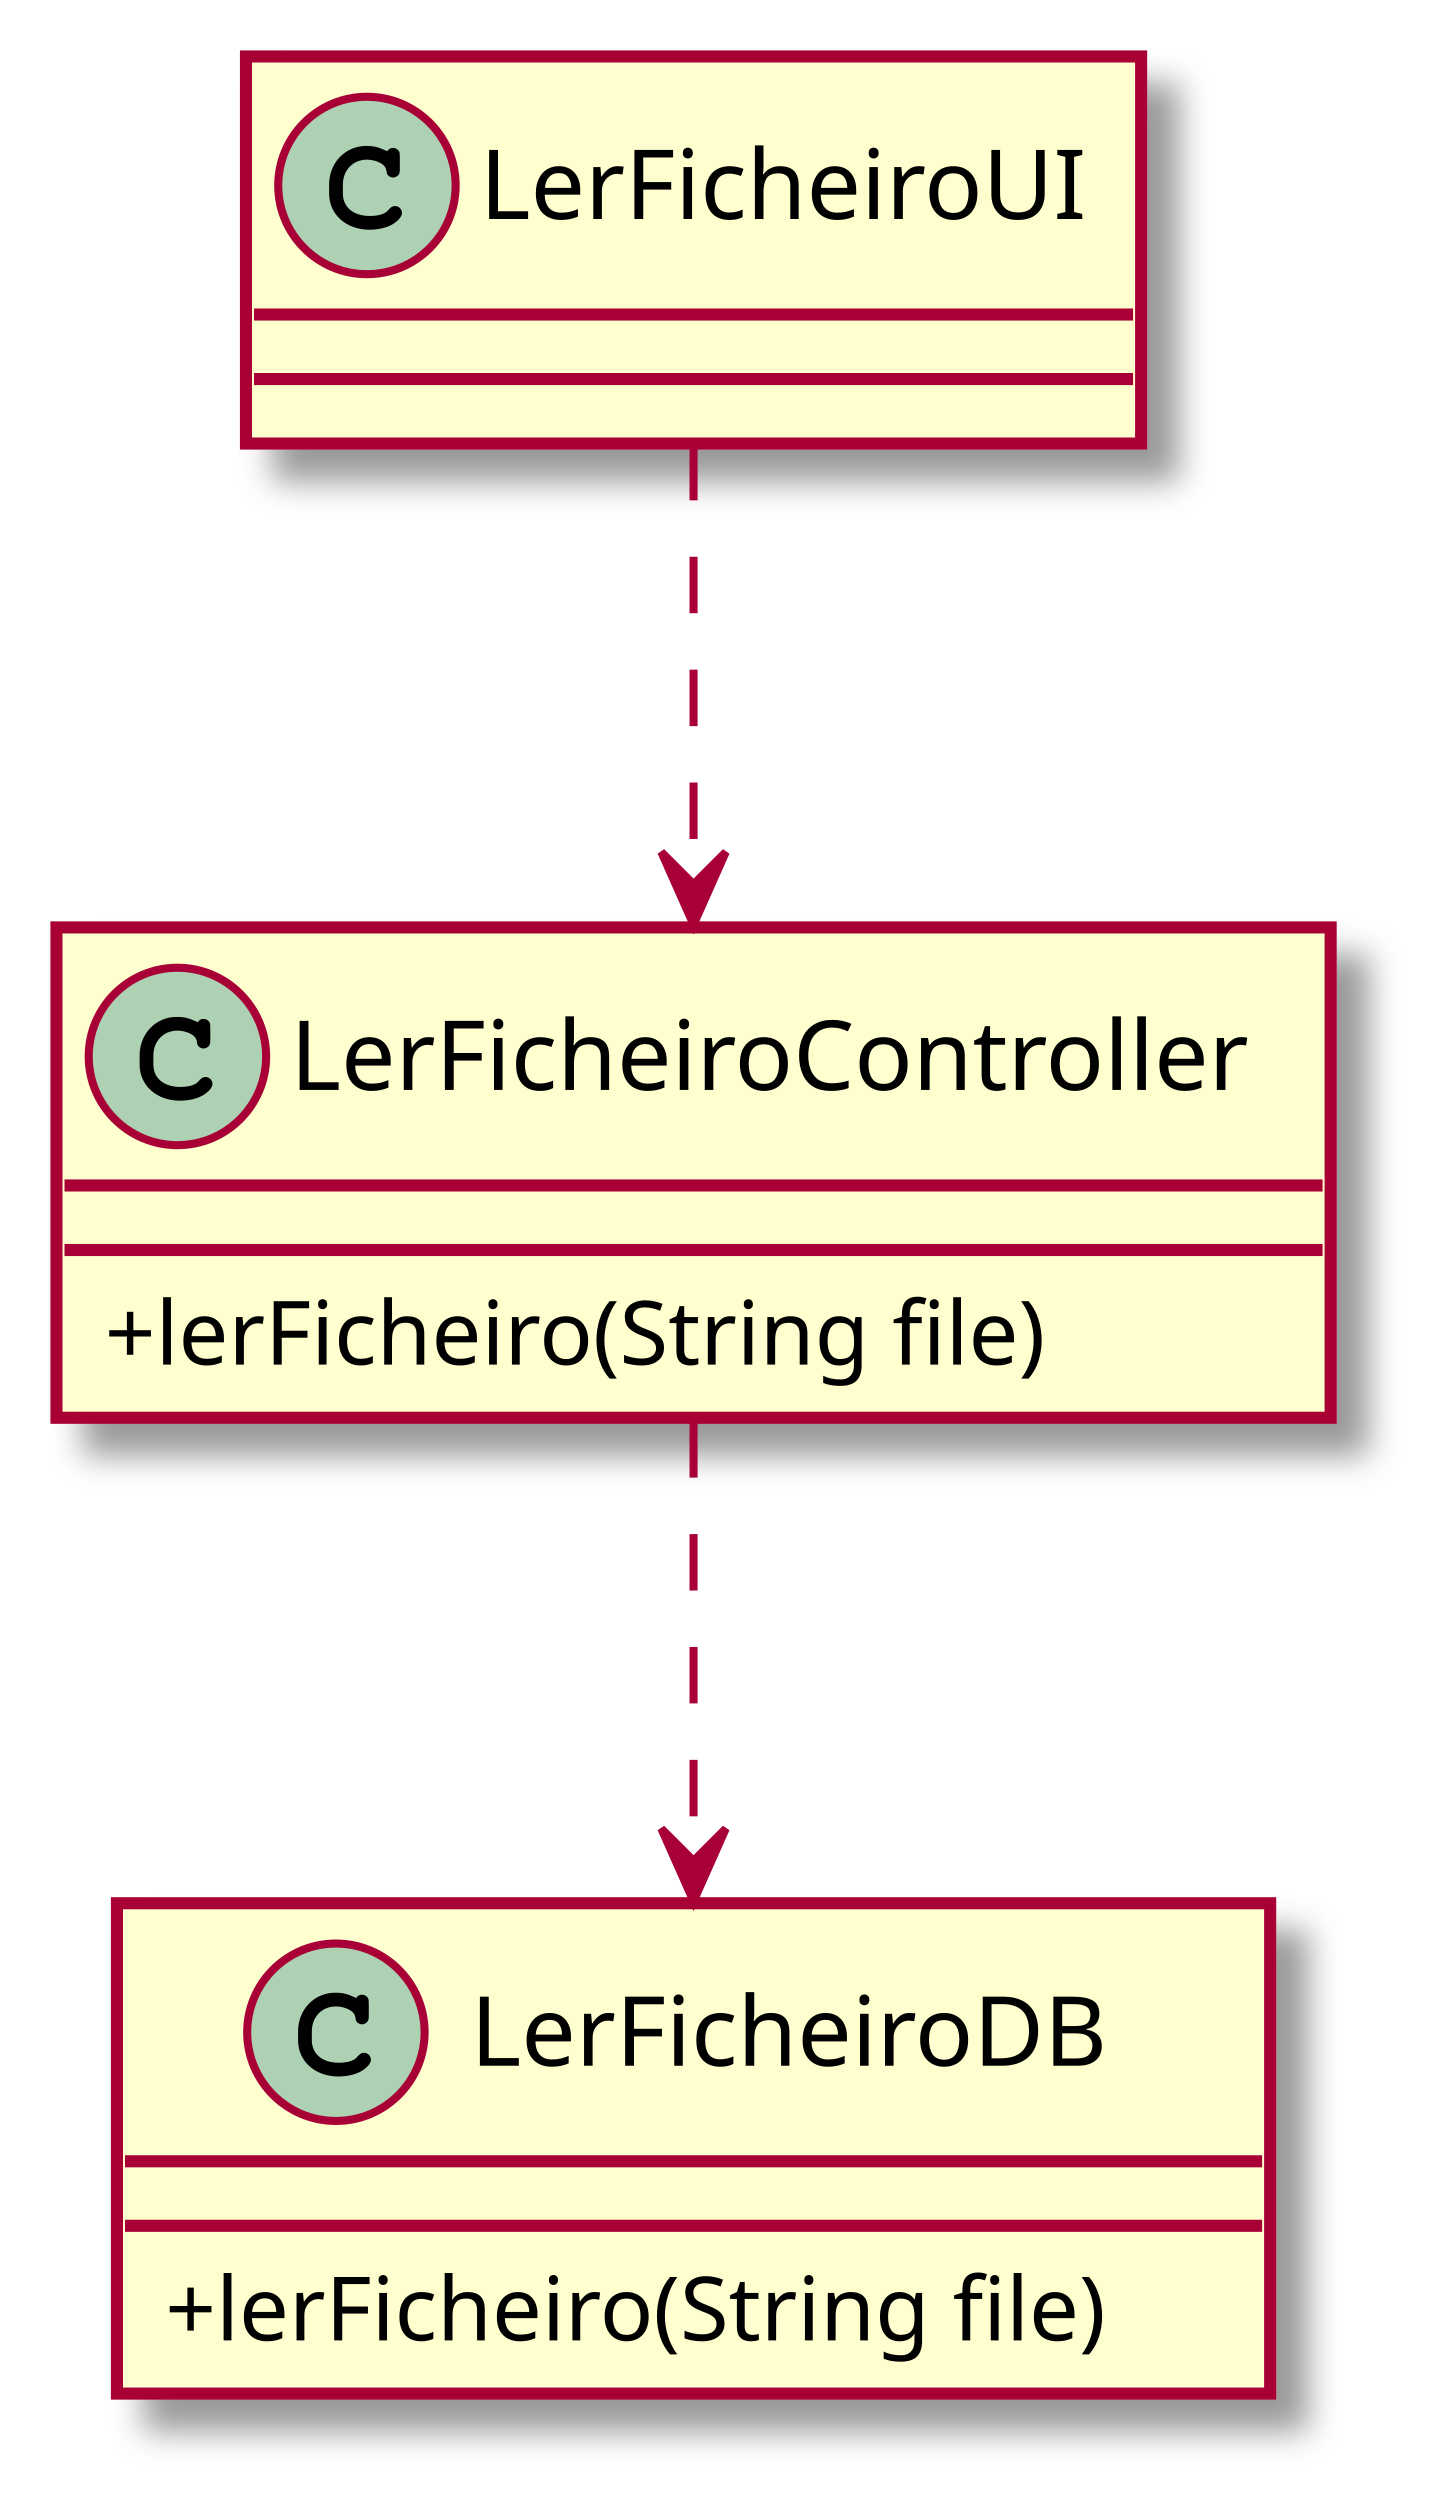
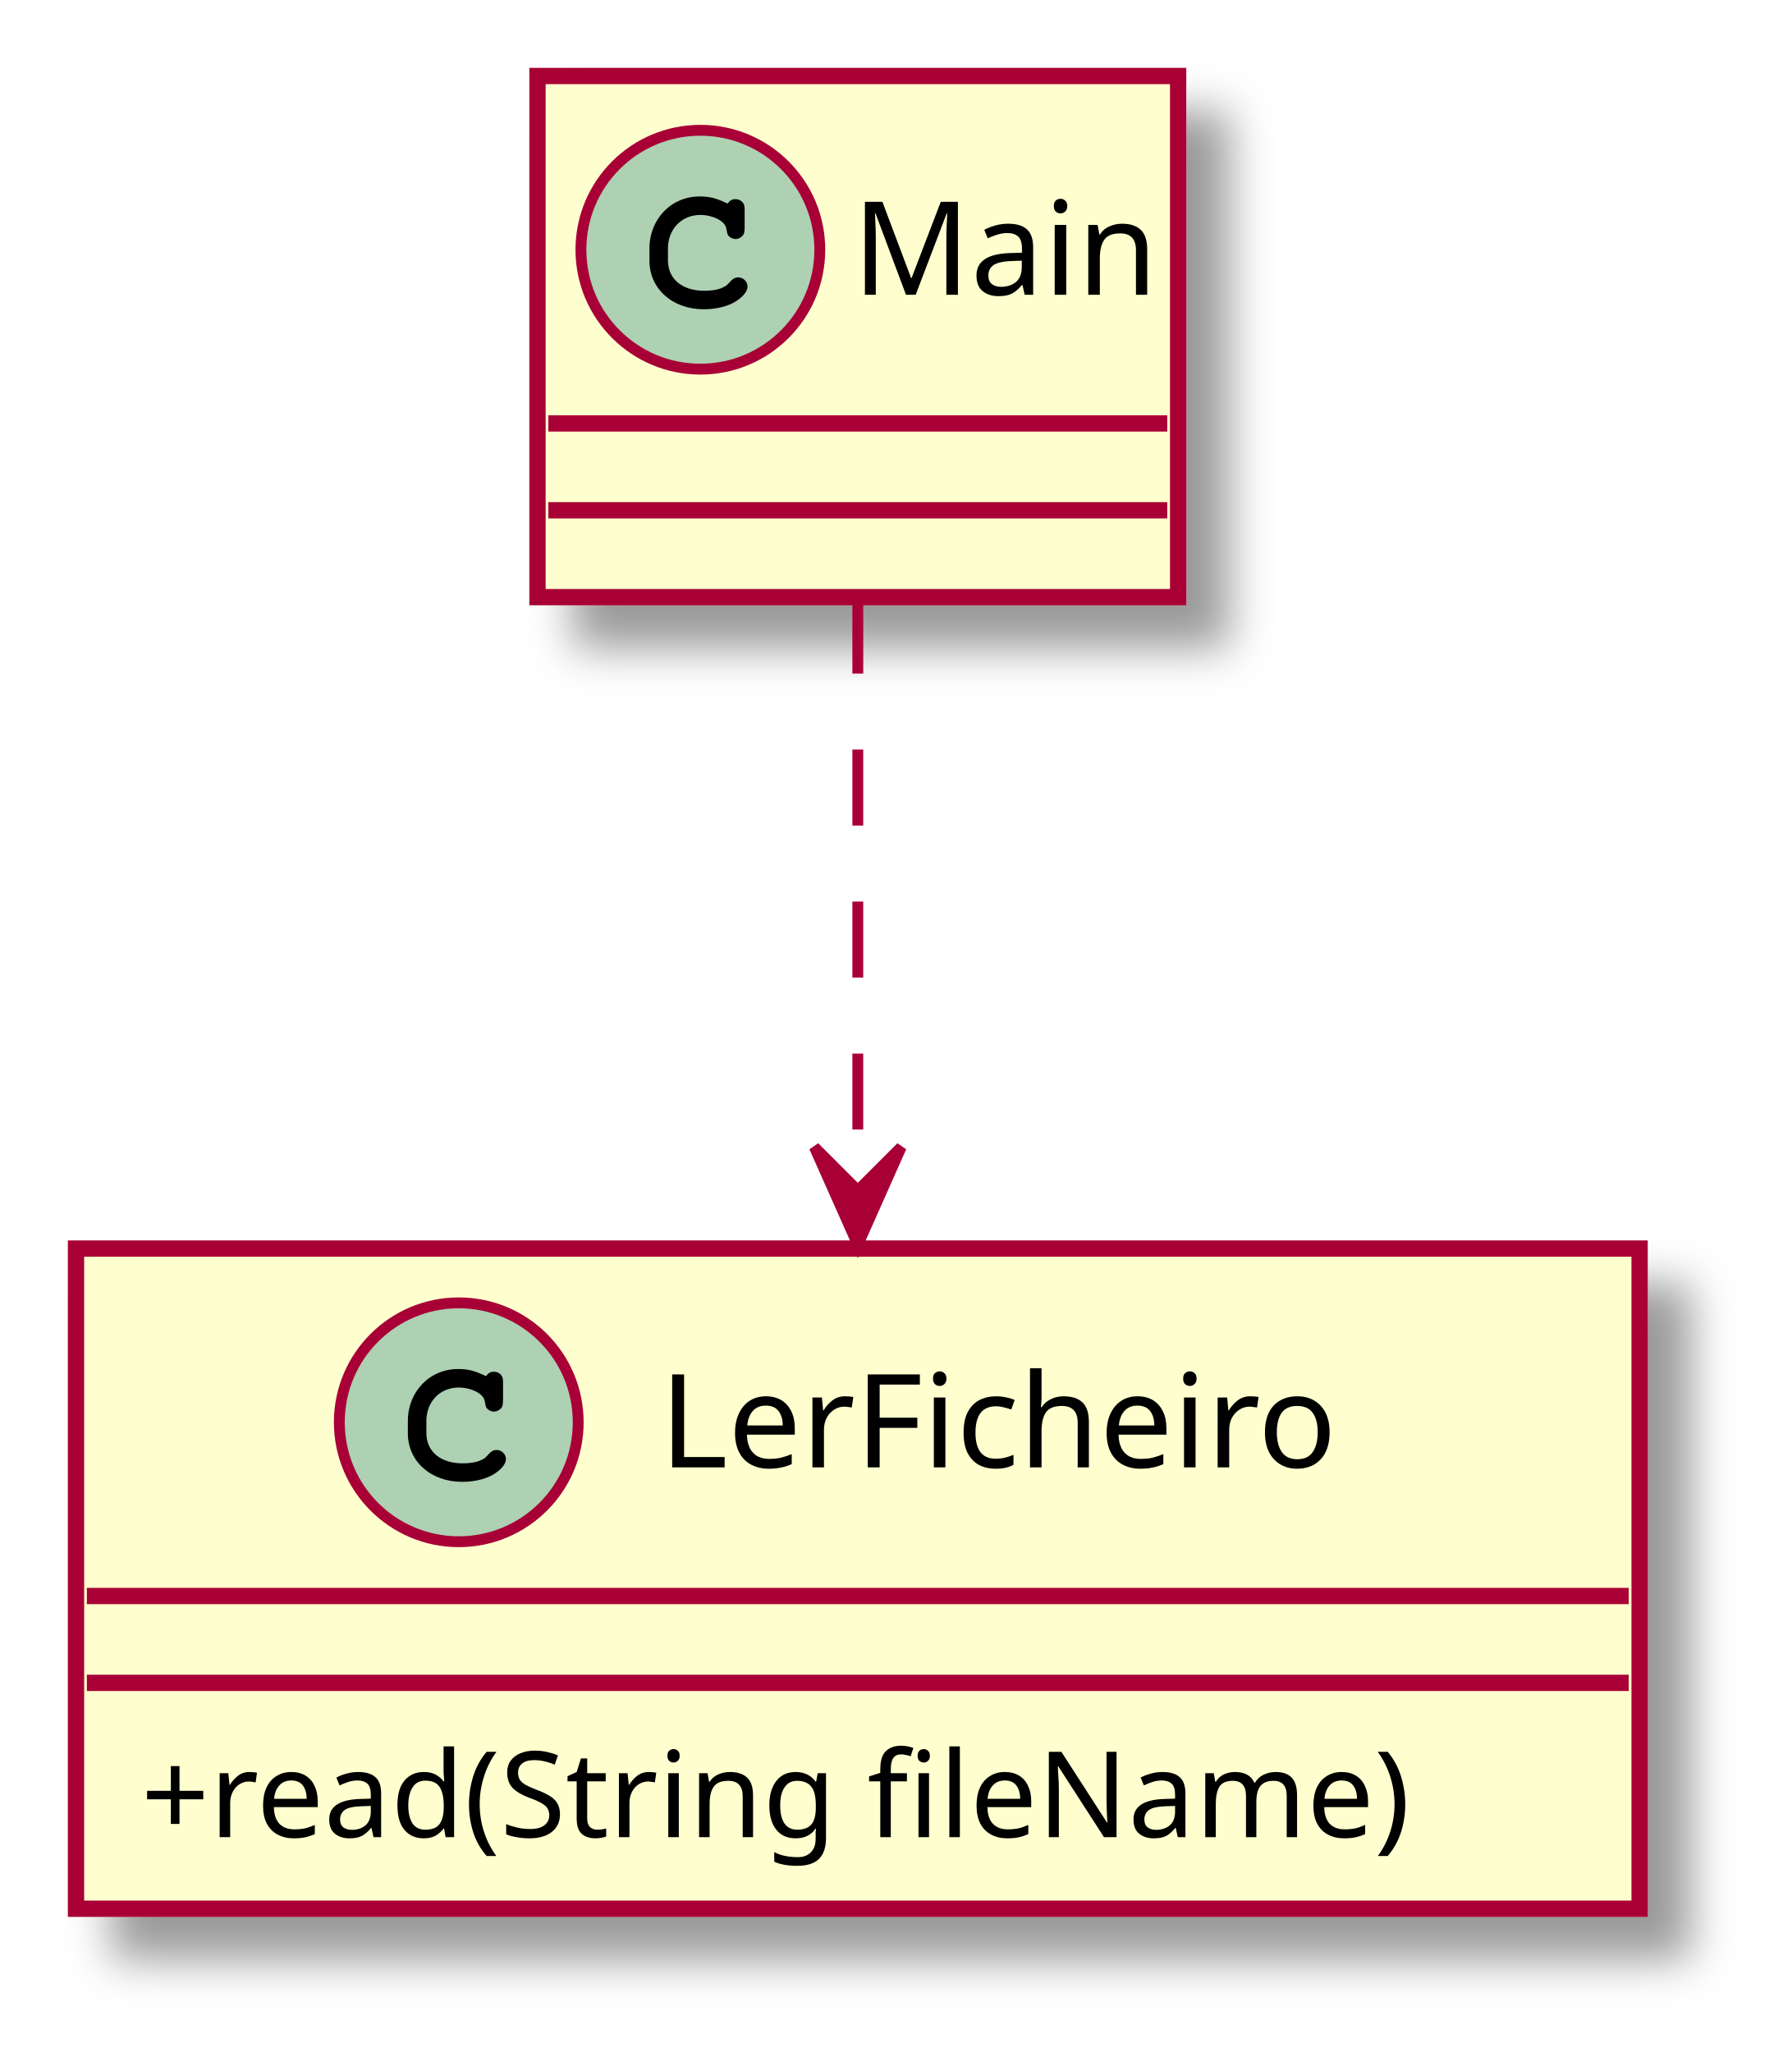
- <svg xmlns="http://www.w3.org/2000/svg" contentScriptType="application/ecmascript" contentStyleType="text/css" height="310px" preserveAspectRatio="none" style="width:179px;height:310px;" version="1.1" viewBox="0 0 179 310" width="179px" zoomAndPan="magnify">
+ <svg xmlns="http://www.w3.org/2000/svg" contentScriptType="application/ecmascript" contentStyleType="text/css" height="189px" preserveAspectRatio="none" style="width:165px;height:189px;" version="1.1" viewBox="0 0 165 189" width="165px" zoomAndPan="magnify">
  <defs>
-     <filter height="300%" id="f7o556t9250qt" width="300%" x="-1" y="-1">
+     <filter height="300%" id="fe0cwjgo6637a" width="300%" x="-1" y="-1">
      <feGaussianBlur result="blurOut" stdDeviation="2.0" />
      <feColorMatrix in="blurOut" result="blurOut2" type="matrix" values="0 0 0 0 0 0 0 0 0 0 0 0 0 0 0 0 0 0 .4 0" />
      <feOffset dx="4.0" dy="4.0" in="blurOut2" result="blurOut3" />
      <feBlend in="SourceGraphic" in2="blurOut3" mode="normal" />
    </filter>
  </defs>
  <g>
-     <rect codeLine="3" fill="#FEFECE" filter="url(#f7o556t9250qt)" height="60.805" id="LerFicheiroDB" style="stroke:#A80036;stroke-width:1.5;" width="143" x="14.5" y="236" />
-     <ellipse cx="41.65" cy="252" fill="#ADD1B2" rx="11" ry="11" style="stroke:#A80036;stroke-width:1.0;" />
-     <path d="M43.994,247.672 C43.056,247.234 42.462,247.094 41.587,247.094 C38.962,247.094 36.962,249.172 36.962,251.891 L36.962,253.016 C36.962,255.594 39.072,257.484 41.962,257.484 C43.181,257.484 44.337,257.188 45.087,256.641 C45.666,256.234 45.994,255.781 45.994,255.391 C45.994,254.938 45.603,254.547 45.134,254.547 C44.916,254.547 44.712,254.625 44.525,254.812 C44.072,255.297 44.072,255.297 43.884,255.391 C43.462,255.656 42.775,255.781 42.009,255.781 C39.962,255.781 38.666,254.688 38.666,252.984 L38.666,251.891 C38.666,250.109 39.916,248.797 41.65,248.797 C42.228,248.797 42.837,248.953 43.306,249.203 C43.791,249.484 43.962,249.703 44.056,250.109 C44.119,250.516 44.15,250.641 44.291,250.766 C44.431,250.906 44.666,251.016 44.884,251.016 C45.15,251.016 45.416,250.875 45.587,250.656 C45.697,250.5 45.728,250.312 45.728,249.891 L45.728,248.469 C45.728,248.031 45.712,247.906 45.619,247.75 C45.462,247.484 45.181,247.344 44.884,247.344 C44.587,247.344 44.384,247.438 44.166,247.75 L43.994,247.672 Z " fill="#000000" />
-     <text fill="#000000" font-family="sans-serif" font-size="12" lengthAdjust="spacing" textLength="84" x="58.35" y="256.154">LerFicheiroDB</text>
-     <line style="stroke:#A80036;stroke-width:1.5;" x1="15.5" x2="156.5" y1="268" y2="268" />
-     <line style="stroke:#A80036;stroke-width:1.5;" x1="15.5" x2="156.5" y1="276" y2="276" />
-     <text fill="#000000" font-family="sans-serif" font-size="11" lengthAdjust="spacing" textLength="131" x="20.5" y="290.21">+lerFicheiro(String file)</text>
-     <rect codeLine="7" fill="#FEFECE" filter="url(#f7o556t9250qt)" height="60.805" id="LerFicheiroController" style="stroke:#A80036;stroke-width:1.5;" width="158" x="7" y="115" />
-     <ellipse cx="22" cy="131" fill="#ADD1B2" rx="11" ry="11" style="stroke:#A80036;stroke-width:1.0;" />
-     <path d="M24.344,126.672 C23.406,126.234 22.812,126.094 21.938,126.094 C19.312,126.094 17.312,128.172 17.312,130.891 L17.312,132.016 C17.312,134.594 19.422,136.484 22.312,136.484 C23.531,136.484 24.688,136.188 25.438,135.641 C26.016,135.234 26.344,134.781 26.344,134.391 C26.344,133.938 25.953,133.547 25.484,133.547 C25.266,133.547 25.062,133.625 24.875,133.812 C24.422,134.297 24.422,134.297 24.234,134.391 C23.812,134.656 23.125,134.781 22.359,134.781 C20.312,134.781 19.016,133.688 19.016,131.984 L19.016,130.891 C19.016,129.109 20.266,127.797 22,127.797 C22.578,127.797 23.188,127.953 23.656,128.203 C24.141,128.484 24.312,128.703 24.406,129.109 C24.469,129.516 24.5,129.641 24.641,129.766 C24.781,129.906 25.016,130.016 25.234,130.016 C25.5,130.016 25.766,129.875 25.938,129.656 C26.047,129.5 26.078,129.312 26.078,128.891 L26.078,127.469 C26.078,127.031 26.062,126.906 25.969,126.75 C25.812,126.484 25.531,126.344 25.234,126.344 C24.938,126.344 24.734,126.438 24.516,126.75 L24.344,126.672 Z " fill="#000000" />
-     <text fill="#000000" font-family="sans-serif" font-size="12" lengthAdjust="spacing" textLength="126" x="36" y="135.154">LerFicheiroController</text>
-     <line style="stroke:#A80036;stroke-width:1.5;" x1="8" x2="164" y1="147" y2="147" />
-     <line style="stroke:#A80036;stroke-width:1.5;" x1="8" x2="164" y1="155" y2="155" />
-     <text fill="#000000" font-family="sans-serif" font-size="11" lengthAdjust="spacing" textLength="131" x="13" y="169.21">+lerFicheiro(String file)</text>
-     <rect codeLine="11" fill="#FEFECE" filter="url(#f7o556t9250qt)" height="48" id="LerFicheiroUI" style="stroke:#A80036;stroke-width:1.5;" width="111" x="30.5" y="7" />
-     <ellipse cx="45.5" cy="23" fill="#ADD1B2" rx="11" ry="11" style="stroke:#A80036;stroke-width:1.0;" />
-     <path d="M47.844,18.672 C46.906,18.234 46.312,18.094 45.438,18.094 C42.812,18.094 40.812,20.172 40.812,22.891 L40.812,24.016 C40.812,26.594 42.922,28.484 45.812,28.484 C47.031,28.484 48.188,28.188 48.938,27.641 C49.516,27.234 49.844,26.781 49.844,26.391 C49.844,25.938 49.453,25.547 48.984,25.547 C48.766,25.547 48.562,25.625 48.375,25.812 C47.922,26.297 47.922,26.297 47.734,26.391 C47.312,26.656 46.625,26.781 45.859,26.781 C43.812,26.781 42.516,25.688 42.516,23.984 L42.516,22.891 C42.516,21.109 43.766,19.797 45.5,19.797 C46.078,19.797 46.688,19.953 47.156,20.203 C47.641,20.484 47.812,20.703 47.906,21.109 C47.969,21.516 48,21.641 48.141,21.766 C48.281,21.906 48.516,22.016 48.734,22.016 C49,22.016 49.266,21.875 49.438,21.656 C49.547,21.5 49.578,21.312 49.578,20.891 L49.578,19.469 C49.578,19.031 49.562,18.906 49.469,18.75 C49.312,18.484 49.031,18.344 48.734,18.344 C48.438,18.344 48.234,18.438 48.016,18.75 L47.844,18.672 Z " fill="#000000" />
-     <text fill="#000000" font-family="sans-serif" font-size="12" lengthAdjust="spacing" textLength="79" x="59.5" y="27.154">LerFicheiroUI</text>
-     <line style="stroke:#A80036;stroke-width:1.5;" x1="31.5" x2="140.5" y1="39" y2="39" />
-     <line style="stroke:#A80036;stroke-width:1.5;" x1="31.5" x2="140.5" y1="47" y2="47" />
-     <path codeLine="14" d="M86,55.038 C86,70.65 86,91.582 86,109.273 " fill="none" id="LerFicheiroUI-to-LerFicheiroController" style="stroke:#A80036;stroke-width:1.0;stroke-dasharray:7.0,7.0;" />
-     <polygon fill="#A80036" points="86,114.65,90,105.65,86,109.65,82,105.65,86,114.65" style="stroke:#A80036;stroke-width:1.0;" />
-     <path codeLine="15" d="M86,176.222 C86,192.692 86,213.264 86,230.508 " fill="none" id="LerFicheiroController-to-LerFicheiroDB" style="stroke:#A80036;stroke-width:1.0;stroke-dasharray:7.0,7.0;" />
-     <polygon fill="#A80036" points="86,235.745,90,226.745,86,230.745,82,226.745,86,235.745" style="stroke:#A80036;stroke-width:1.0;" />
+     <rect codeLine="3" fill="#FEFECE" filter="url(#fe0cwjgo6637a)" height="48" id="Main" style="stroke:#A80036;stroke-width:1.5;" width="59" x="49.5" y="7" />
+     <ellipse cx="64.5" cy="23" fill="#ADD1B2" rx="11" ry="11" style="stroke:#A80036;stroke-width:1.0;" />
+     <path d="M66.844,18.672 C65.906,18.234 65.312,18.094 64.438,18.094 C61.812,18.094 59.812,20.172 59.812,22.891 L59.812,24.016 C59.812,26.594 61.922,28.484 64.812,28.484 C66.031,28.484 67.188,28.188 67.938,27.641 C68.516,27.234 68.844,26.781 68.844,26.391 C68.844,25.938 68.453,25.547 67.984,25.547 C67.766,25.547 67.562,25.625 67.375,25.812 C66.922,26.297 66.922,26.297 66.734,26.391 C66.312,26.656 65.625,26.781 64.859,26.781 C62.812,26.781 61.516,25.688 61.516,23.984 L61.516,22.891 C61.516,21.109 62.766,19.797 64.5,19.797 C65.078,19.797 65.688,19.953 66.156,20.203 C66.641,20.484 66.812,20.703 66.906,21.109 C66.969,21.516 67,21.641 67.141,21.766 C67.281,21.906 67.516,22.016 67.734,22.016 C68,22.016 68.266,21.875 68.438,21.656 C68.547,21.5 68.578,21.312 68.578,20.891 L68.578,19.469 C68.578,19.031 68.562,18.906 68.469,18.75 C68.312,18.484 68.031,18.344 67.734,18.344 C67.438,18.344 67.234,18.438 67.016,18.75 L66.844,18.672 Z " fill="#000000" />
+     <text fill="#000000" font-family="sans-serif" font-size="12" lengthAdjust="spacing" textLength="27" x="78.5" y="27.154">Main</text>
+     <line style="stroke:#A80036;stroke-width:1.5;" x1="50.5" x2="107.5" y1="39" y2="39" />
+     <line style="stroke:#A80036;stroke-width:1.5;" x1="50.5" x2="107.5" y1="47" y2="47" />
+     <rect codeLine="6" fill="#FEFECE" filter="url(#fe0cwjgo6637a)" height="60.805" id="LerFicheiro" style="stroke:#A80036;stroke-width:1.5;" width="144" x="7" y="115" />
+     <ellipse cx="42.25" cy="131" fill="#ADD1B2" rx="11" ry="11" style="stroke:#A80036;stroke-width:1.0;" />
+     <path d="M44.594,126.672 C43.656,126.234 43.062,126.094 42.188,126.094 C39.562,126.094 37.562,128.172 37.562,130.891 L37.562,132.016 C37.562,134.594 39.672,136.484 42.562,136.484 C43.781,136.484 44.938,136.188 45.688,135.641 C46.266,135.234 46.594,134.781 46.594,134.391 C46.594,133.938 46.203,133.547 45.734,133.547 C45.516,133.547 45.312,133.625 45.125,133.812 C44.672,134.297 44.672,134.297 44.484,134.391 C44.062,134.656 43.375,134.781 42.609,134.781 C40.562,134.781 39.266,133.688 39.266,131.984 L39.266,130.891 C39.266,129.109 40.516,127.797 42.25,127.797 C42.828,127.797 43.438,127.953 43.906,128.203 C44.391,128.484 44.562,128.703 44.656,129.109 C44.719,129.516 44.75,129.641 44.891,129.766 C45.031,129.906 45.266,130.016 45.484,130.016 C45.75,130.016 46.016,129.875 46.188,129.656 C46.297,129.5 46.328,129.312 46.328,128.891 L46.328,127.469 C46.328,127.031 46.312,126.906 46.219,126.75 C46.062,126.484 45.781,126.344 45.484,126.344 C45.188,126.344 44.984,126.438 44.766,126.75 L44.594,126.672 Z " fill="#000000" />
+     <text fill="#000000" font-family="sans-serif" font-size="12" lengthAdjust="spacing" textLength="67" x="60.75" y="135.154">LerFicheiro</text>
+     <line style="stroke:#A80036;stroke-width:1.5;" x1="8" x2="150" y1="147" y2="147" />
+     <line style="stroke:#A80036;stroke-width:1.5;" x1="8" x2="150" y1="155" y2="155" />
+     <text fill="#000000" font-family="sans-serif" font-size="11" lengthAdjust="spacing" textLength="132" x="13" y="169.21">+read(String fileName)</text>
+     <path codeLine="10" d="M79,55.038 C79,70.65 79,91.582 79,109.273 " fill="none" id="Main-to-LerFicheiro" style="stroke:#A80036;stroke-width:1.0;stroke-dasharray:7.0,7.0;" />
+     <polygon fill="#A80036" points="79,114.65,83,105.65,79,109.65,75,105.65,79,114.65" style="stroke:#A80036;stroke-width:1.0;" />
  </g>
</svg>
